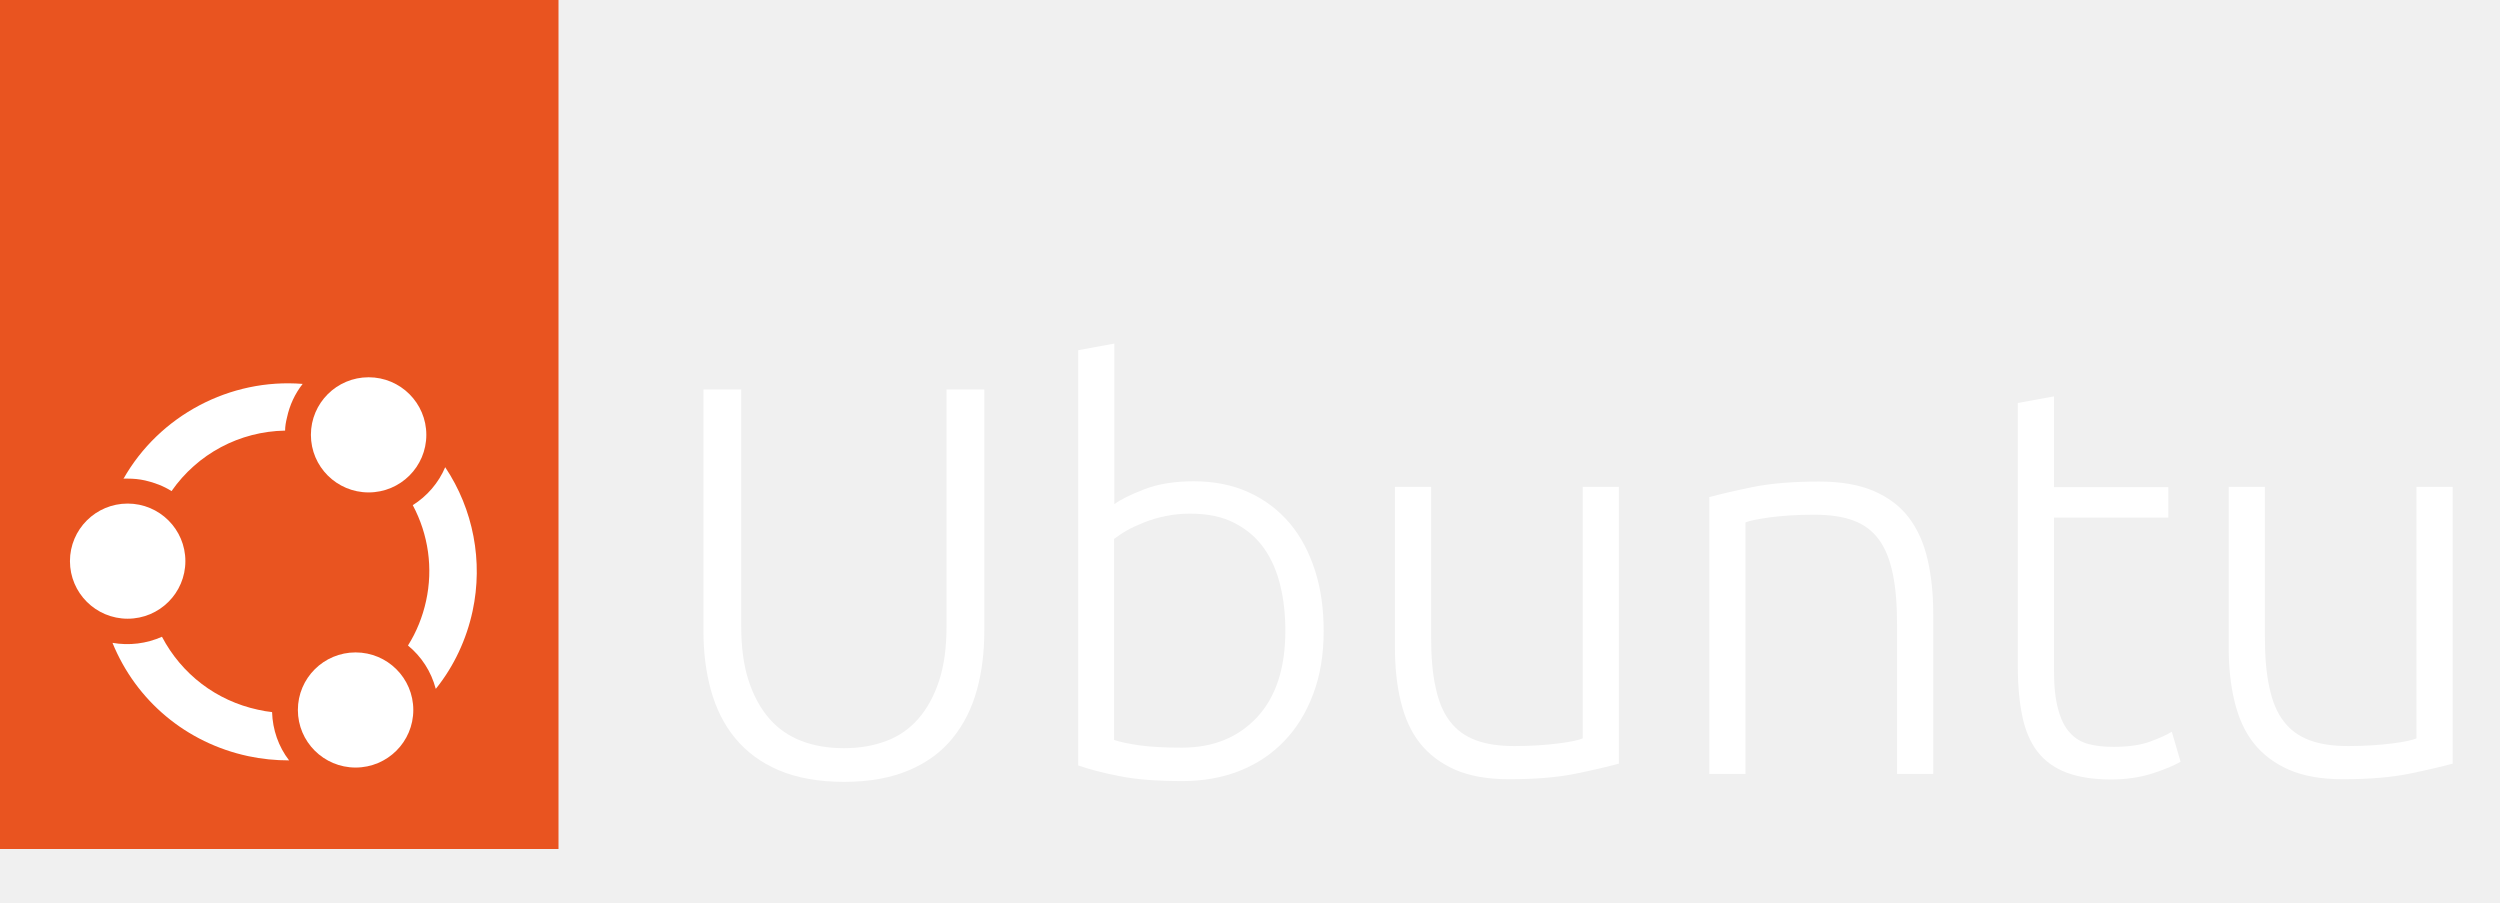
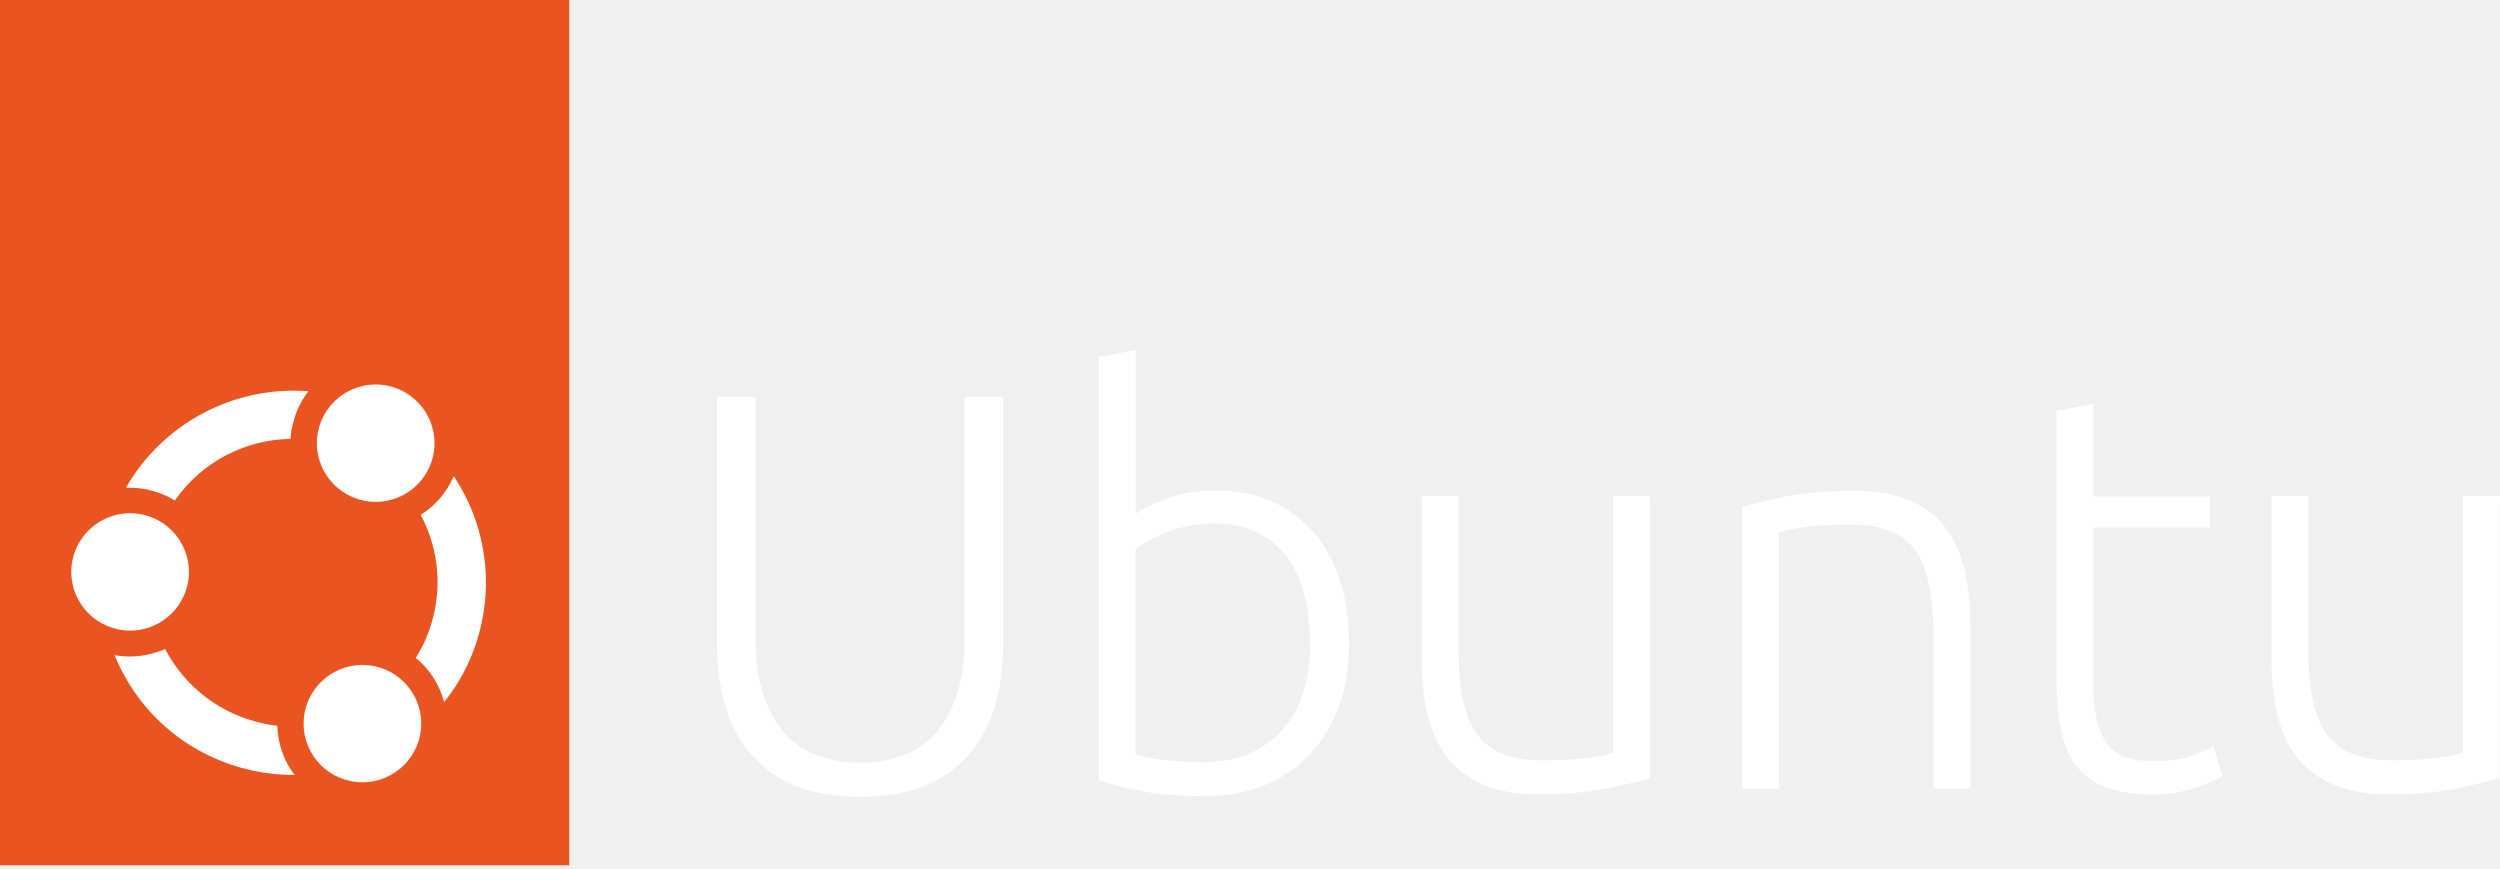
- <svg xmlns="http://www.w3.org/2000/svg" width="194" height="70" viewBox="0 0 194 70" fill="none">
-   <path d="M65.505 60.673C63.524 60.673 61.832 60.365 60.428 59.768C59.025 59.171 57.911 58.327 57.044 57.276C56.177 56.227 55.558 54.971 55.166 53.55C54.774 52.129 54.588 50.606 54.588 48.979V30.224H57.519V48.588C57.519 50.215 57.704 51.635 58.096 52.829C58.489 54.023 59.025 54.991 59.706 55.773C60.387 56.556 61.233 57.132 62.203 57.503C63.173 57.873 64.267 58.059 65.485 58.059C66.703 58.059 67.776 57.873 68.766 57.503C69.757 57.132 70.583 56.556 71.264 55.773C71.945 54.991 72.481 54.023 72.873 52.829C73.266 51.635 73.451 50.235 73.451 48.588V30.224H76.382V48.979C76.382 50.606 76.196 52.15 75.804 53.55C75.412 54.971 74.793 56.206 73.926 57.276C73.059 58.347 71.945 59.171 70.541 59.768C69.138 60.365 67.466 60.673 65.485 60.673H65.505Z" fill="white" />
-   <path d="M86.453 39.138C86.948 38.768 87.733 38.377 88.806 37.965C89.879 37.553 91.159 37.347 92.624 37.347C94.234 37.347 95.658 37.635 96.917 38.212C98.176 38.788 99.228 39.591 100.095 40.621C100.962 41.65 101.602 42.885 102.056 44.306C102.51 45.727 102.716 47.271 102.716 48.979C102.716 50.791 102.448 52.418 101.911 53.838C101.375 55.279 100.632 56.494 99.662 57.503C98.692 58.512 97.557 59.273 96.215 59.809C94.874 60.344 93.388 60.612 91.757 60.612C89.776 60.612 88.145 60.488 86.845 60.221C85.545 59.974 84.493 59.685 83.667 59.397V27.177L86.474 26.662V39.138H86.453ZM86.453 57.421C86.887 57.565 87.526 57.709 88.373 57.832C89.219 57.956 90.333 58.018 91.716 58.018C94.131 58.018 96.071 57.235 97.536 55.671C99.001 54.106 99.744 51.862 99.744 48.938C99.744 47.703 99.62 46.529 99.352 45.438C99.084 44.327 98.671 43.379 98.093 42.556C97.515 41.732 96.772 41.094 95.823 40.6C94.894 40.106 93.739 39.859 92.356 39.859C91.695 39.859 91.055 39.921 90.457 40.044C89.859 40.168 89.301 40.332 88.785 40.538C88.269 40.744 87.815 40.95 87.423 41.176C87.031 41.403 86.722 41.629 86.453 41.815V57.379V57.421Z" fill="white" />
-   <path d="M125.645 59.253C124.82 59.479 123.685 59.747 122.281 60.035C120.878 60.324 119.144 60.468 117.101 60.468C115.429 60.468 114.046 60.221 112.911 59.727C111.797 59.232 110.889 58.553 110.187 57.668C109.485 56.782 109.011 55.712 108.701 54.435C108.392 53.179 108.247 51.779 108.247 50.256V37.779H111.054V49.35C111.054 50.935 111.157 52.253 111.405 53.344C111.632 54.435 112.003 55.321 112.519 55.979C113.035 56.659 113.696 57.132 114.521 57.441C115.347 57.75 116.337 57.894 117.514 57.894C118.835 57.894 119.99 57.812 120.96 57.688C121.93 57.565 122.549 57.421 122.818 57.297V37.779H125.625V59.232L125.645 59.253Z" fill="white" />
-   <path d="M132.621 38.582C133.447 38.356 134.582 38.088 135.985 37.8C137.389 37.512 139.122 37.368 141.165 37.368C142.858 37.368 144.282 37.615 145.417 38.109C146.552 38.603 147.46 39.282 148.141 40.188C148.822 41.094 149.297 42.165 149.586 43.441C149.875 44.697 150.019 46.097 150.019 47.621V60.056H147.212V48.526C147.212 46.941 147.109 45.623 146.882 44.532C146.655 43.441 146.304 42.556 145.809 41.877C145.314 41.197 144.653 40.703 143.828 40.394C143.002 40.085 141.991 39.941 140.753 39.941C139.432 39.941 138.297 40.023 137.327 40.147C136.357 40.291 135.737 40.415 135.449 40.538V60.056H132.642V38.603L132.621 38.582Z" fill="white" />
-   <path d="M159.389 37.8H168.263V40.168H159.389V51.985C159.389 53.241 159.492 54.271 159.719 55.053C159.925 55.835 160.235 56.453 160.648 56.885C161.04 57.318 161.535 57.606 162.113 57.75C162.691 57.894 163.31 57.956 164.012 57.956C165.188 57.956 166.138 57.812 166.86 57.544C167.582 57.276 168.139 57.029 168.532 56.782L169.213 59.109C168.8 59.356 168.098 59.665 167.108 59.994C166.096 60.324 165.002 60.488 163.826 60.488C162.443 60.488 161.288 60.303 160.359 59.953C159.43 59.603 158.666 59.047 158.109 58.327C157.552 57.606 157.16 56.679 156.933 55.588C156.706 54.497 156.582 53.2 156.582 51.718V31.273L159.389 30.759V37.821V37.8Z" fill="white" />
-   <path d="M190.346 59.253C189.521 59.479 188.386 59.747 186.982 60.035C185.579 60.324 183.845 60.468 181.802 60.468C180.13 60.468 178.748 60.221 177.612 59.727C176.498 59.232 175.59 58.553 174.888 57.668C174.187 56.782 173.712 55.712 173.402 54.435C173.093 53.179 172.948 51.779 172.948 50.256V37.779H175.755V49.35C175.755 50.935 175.858 52.253 176.106 53.344C176.333 54.435 176.704 55.321 177.22 55.979C177.736 56.659 178.397 57.132 179.222 57.441C180.048 57.75 181.038 57.894 182.215 57.894C183.536 57.894 184.691 57.812 185.661 57.688C186.631 57.565 187.251 57.421 187.519 57.297V37.779H190.326V59.232L190.346 59.253Z" fill="white" />
-   <path d="M43.34 0H0V65.882H43.34V0Z" fill="#E95420" />
-   <path d="M9.906 48.012C12.38 48.012 14.385 46.011 14.385 43.544C14.385 41.077 12.38 39.077 9.906 39.077C7.433 39.077 5.428 41.077 5.428 43.544C5.428 46.011 7.433 48.012 9.906 48.012Z" fill="white" />
-   <path d="M28.605 38.212C31.078 38.212 33.083 36.212 33.083 33.744C33.083 31.277 31.078 29.276 28.605 29.276C26.131 29.276 24.126 31.277 24.126 33.744C24.126 36.212 26.131 38.212 28.605 38.212Z" fill="white" />
-   <path d="M20.019 55.074C16.778 54.373 14.095 52.315 12.568 49.412C11.371 49.947 10.03 50.112 8.729 49.885C10.566 54.394 14.467 57.647 19.255 58.676C20.308 58.903 21.381 59.006 22.433 59.006C21.608 57.935 21.154 56.618 21.113 55.259C20.741 55.218 20.369 55.156 20.019 55.074V55.074Z" fill="white" />
-   <path d="M27.594 59.562C30.067 59.562 32.072 57.562 32.072 55.094C32.072 52.627 30.067 50.627 27.594 50.627C25.12 50.627 23.115 52.627 23.115 55.094C23.115 57.562 25.12 59.562 27.594 59.562Z" fill="white" />
-   <path d="M33.826 53.447C35.23 51.697 36.2 49.618 36.674 47.415C37.5 43.565 36.736 39.529 34.548 36.256C34.033 37.471 33.145 38.5 32.031 39.2C33.248 41.485 33.62 44.1 33.063 46.632C32.794 47.868 32.32 49.041 31.659 50.091C32.712 50.956 33.455 52.109 33.806 53.426L33.826 53.447Z" fill="white" />
-   <path d="M9.556 37.141C9.679 37.141 9.783 37.141 9.907 37.141C10.361 37.141 10.815 37.182 11.269 37.285C11.991 37.45 12.693 37.718 13.312 38.109C15.334 35.206 18.595 33.477 22.124 33.415C22.124 33.085 22.186 32.735 22.269 32.406C22.475 31.438 22.888 30.553 23.486 29.791C17.852 29.338 12.363 32.241 9.576 37.162L9.556 37.141Z" fill="white" />
+ <svg xmlns="http://www.w3.org/2000/svg" width="190" height="66" viewBox="0 0 190 66" version="1.1" id="svg605">
+   <defs id="defs602" />
+   <g id="layer1">
+     <path d="m 65.386,60.564 c -1.978,0 -3.667,-0.308 -5.068,-0.904 C 58.918,59.063 57.805,58.221 56.94,57.173 56.075,56.125 55.457,54.871 55.066,53.453 54.674,52.035 54.489,50.514 54.489,48.891 V 30.169 h 2.925 v 18.331 c 0,1.624 0.185,3.042 0.577,4.234 0.391,1.192 0.927,2.158 1.607,2.939 0.68,0.781 1.524,1.356 2.493,1.726 0.968,0.37 2.06,0.555 3.276,0.555 1.215,0 2.287,-0.185 3.276,-0.555 0.989,-0.37 1.813,-0.945 2.493,-1.726 0.68,-0.781 1.215,-1.747 1.607,-2.939 0.391,-1.192 0.577,-2.589 0.577,-4.234 V 30.169 h 2.925 v 18.722 c 0,1.624 -0.185,3.165 -0.577,4.562 -0.391,1.418 -1.009,2.651 -1.875,3.72 -0.865,1.069 -1.978,1.891 -3.379,2.487 -1.401,0.596 -3.07,0.904 -5.047,0.904 z" fill="#ffffff" id="path311" style="stroke-width:0.998" />
+     <path d="m 86.296,39.067 c 0.494,-0.37 1.277,-0.76 2.348,-1.171 1.071,-0.411 2.349,-0.616 3.811,-0.616 1.607,0 3.028,0.288 4.285,0.863 1.257,0.575 2.307,1.377 3.172,2.404 0.865,1.028 1.504,2.261 1.957,3.679 0.453,1.418 0.659,2.959 0.659,4.665 0,1.809 -0.268,3.432 -0.804,4.85 -0.535,1.439 -1.277,2.651 -2.245,3.658 -0.968,1.007 -2.101,1.767 -3.44,2.302 -1.339,0.534 -2.822,0.802 -4.45,0.802 -1.978,0 -3.605,-0.123 -4.903,-0.39 -1.298,-0.247 -2.349,-0.534 -3.173,-0.822 V 27.127 l 2.802,-0.514 v 12.454 z m 0,18.249 c 0.433,0.144 1.071,0.288 1.916,0.411 0.845,0.123 1.957,0.185 3.337,0.185 2.41,0 4.347,-0.781 5.809,-2.343 1.463,-1.562 2.204,-3.802 2.204,-6.72 0,-1.233 -0.124,-2.404 -0.391,-3.494 -0.268,-1.11 -0.68,-2.055 -1.257,-2.877 -0.577,-0.822 -1.319,-1.459 -2.266,-1.952 -0.927,-0.493 -2.081,-0.74 -3.461,-0.74 -0.659,0 -1.298,0.062 -1.895,0.185 -0.597,0.123 -1.154,0.288 -1.669,0.493 -0.515,0.206 -0.968,0.411 -1.36,0.637 -0.391,0.226 -0.7,0.452 -0.968,0.637 v 15.536 z" fill="#ffffff" id="path313" style="stroke-width:0.998" />
+     <path d="m 125.417,59.146 c -0.824,0.226 -1.956,0.493 -3.358,0.781 -1.4,0.288 -3.131,0.432 -5.171,0.432 -1.669,0 -3.049,-0.247 -4.182,-0.74 -1.112,-0.493 -2.018,-1.171 -2.719,-2.055 -0.701,-0.884 -1.174,-1.952 -1.483,-3.226 -0.308,-1.254 -0.453,-2.651 -0.453,-4.172 V 37.711 h 2.802 v 11.55 c 0,1.582 0.103,2.898 0.35,3.987 0.227,1.089 0.597,1.973 1.112,2.631 0.515,0.678 1.175,1.151 1.998,1.459 0.825,0.308 1.813,0.452 2.988,0.452 1.319,0 2.471,-0.082 3.44,-0.206 0.968,-0.123 1.586,-0.267 1.855,-0.39 V 37.711 h 2.802 v 21.414 z" fill="#ffffff" id="path315" style="stroke-width:0.998" />
+     <path d="m 132.38,38.512 c 0.825,-0.226 1.957,-0.493 3.358,-0.781 1.401,-0.288 3.131,-0.432 5.171,-0.432 1.69,0 3.111,0.247 4.244,0.74 1.133,0.493 2.039,1.171 2.719,2.076 0.68,0.904 1.154,1.973 1.442,3.247 0.288,1.254 0.432,2.651 0.432,4.172 v 12.413 h -2.802 V 48.439 c 0,-1.582 -0.103,-2.898 -0.329,-3.987 -0.227,-1.089 -0.577,-1.973 -1.071,-2.651 -0.494,-0.678 -1.154,-1.171 -1.977,-1.48 -0.825,-0.308 -1.834,-0.452 -3.069,-0.452 -1.319,0 -2.452,0.082 -3.42,0.206 -0.968,0.144 -1.587,0.267 -1.875,0.39 v 19.482 h -2.802 V 38.533 Z" fill="#ffffff" id="path317" style="stroke-width:0.998" />
+     <path d="m 159.099,37.731 h 8.858 v 2.363 h -8.858 v 11.796 c 0,1.254 0.103,2.281 0.329,3.062 0.206,0.781 0.515,1.397 0.927,1.829 0.391,0.432 0.885,0.719 1.462,0.863 0.577,0.144 1.195,0.206 1.896,0.206 1.174,0 2.122,-0.144 2.843,-0.411 0.721,-0.267 1.277,-0.514 1.669,-0.76 l 0.68,2.322 c -0.412,0.247 -1.113,0.555 -2.101,0.884 -1.01,0.329 -2.102,0.493 -3.276,0.493 -1.38,0 -2.533,-0.185 -3.461,-0.534 -0.927,-0.349 -1.69,-0.904 -2.246,-1.623 -0.556,-0.719 -0.947,-1.644 -1.174,-2.733 -0.227,-1.089 -0.35,-2.384 -0.35,-3.864 V 31.217 l 2.802,-0.514 v 7.049 z" fill="#ffffff" id="path319" style="stroke-width:0.998" />
+     <path d="m 190,59.146 c -0.824,0.226 -1.956,0.493 -3.358,0.781 -1.4,0.288 -3.131,0.432 -5.171,0.432 -1.669,0 -3.048,-0.247 -4.182,-0.74 -1.112,-0.493 -2.018,-1.171 -2.719,-2.055 -0.7,-0.884 -1.174,-1.952 -1.483,-3.226 -0.308,-1.254 -0.453,-2.651 -0.453,-4.172 V 37.711 h 2.802 v 11.55 c 0,1.582 0.103,2.898 0.35,3.987 0.227,1.089 0.597,1.973 1.112,2.631 0.515,0.678 1.175,1.151 1.998,1.459 0.825,0.308 1.813,0.452 2.988,0.452 1.319,0 2.471,-0.082 3.44,-0.206 0.968,-0.123 1.587,-0.267 1.855,-0.39 V 37.711 h 2.802 v 21.414 z" fill="#ffffff" id="path321" style="stroke-width:0.998" />
+     <path d="M 43.262,0 H 0 v 65.763 h 43.262 z" fill="#e95420" id="path323" style="stroke-width:0.998" />
+     <path d="m 9.888,47.925 c 2.469,0 4.47,-1.997 4.47,-4.46 0,-2.463 -2.001,-4.46 -4.47,-4.46 -2.469,0 -4.47,1.997 -4.47,4.46 0,2.463 2.001,4.46 4.47,4.46 z" fill="#ffffff" id="path325" style="stroke-width:0.998" />
+     <path d="m 28.553,38.143 c 2.469,0 4.47,-1.997 4.47,-4.46 0,-2.463 -2.001,-4.46 -4.47,-4.46 -2.469,0 -4.47,1.997 -4.47,4.46 0,2.463 2.001,4.46 4.47,4.46 z" fill="#ffffff" id="path327" style="stroke-width:0.998" />
+     <path d="M 19.982,54.974 C 16.748,54.275 14.07,52.22 12.545,49.322 c -1.195,0.534 -2.534,0.699 -3.832,0.473 1.833,4.501 5.727,7.748 10.506,8.775 1.051,0.226 2.122,0.329 3.173,0.329 -0.824,-1.069 -1.277,-2.384 -1.318,-3.74 -0.371,-0.041 -0.742,-0.103 -1.092,-0.185 z" fill="#ffffff" id="path329" style="stroke-width:0.998" />
+     <path d="m 27.544,59.454 c 2.469,0 4.47,-1.997 4.47,-4.46 0,-2.463 -2.001,-4.459 -4.47,-4.459 -2.469,0 -4.47,1.997 -4.47,4.459 0,2.463 2.001,4.46 4.47,4.46 z" fill="#ffffff" id="path331" style="stroke-width:0.998" />
+     <path d="m 33.765,53.35 c 1.401,-1.747 2.369,-3.823 2.843,-6.021 0.824,-3.843 0.062,-7.871 -2.122,-11.139 -0.515,1.212 -1.401,2.24 -2.513,2.939 1.215,2.281 1.586,4.891 1.03,7.419 -0.268,1.233 -0.742,2.404 -1.401,3.453 1.051,0.863 1.792,2.014 2.142,3.329 z" fill="#ffffff" id="path333" style="stroke-width:0.998" />
+     <path d="m 9.538,37.074 c 0.124,0 0.227,0 0.35,0 0.453,0 0.906,0.041 1.36,0.144 0.721,0.164 1.422,0.432 2.039,0.822 2.019,-2.898 5.274,-4.624 8.797,-4.686 0,-0.329 0.062,-0.678 0.144,-1.007 0.206,-0.966 0.618,-1.85 1.215,-2.61 -5.624,-0.452 -11.104,2.446 -13.885,7.357 z" fill="#ffffff" id="path335" style="stroke-width:0.998" />
+   </g>
</svg>
